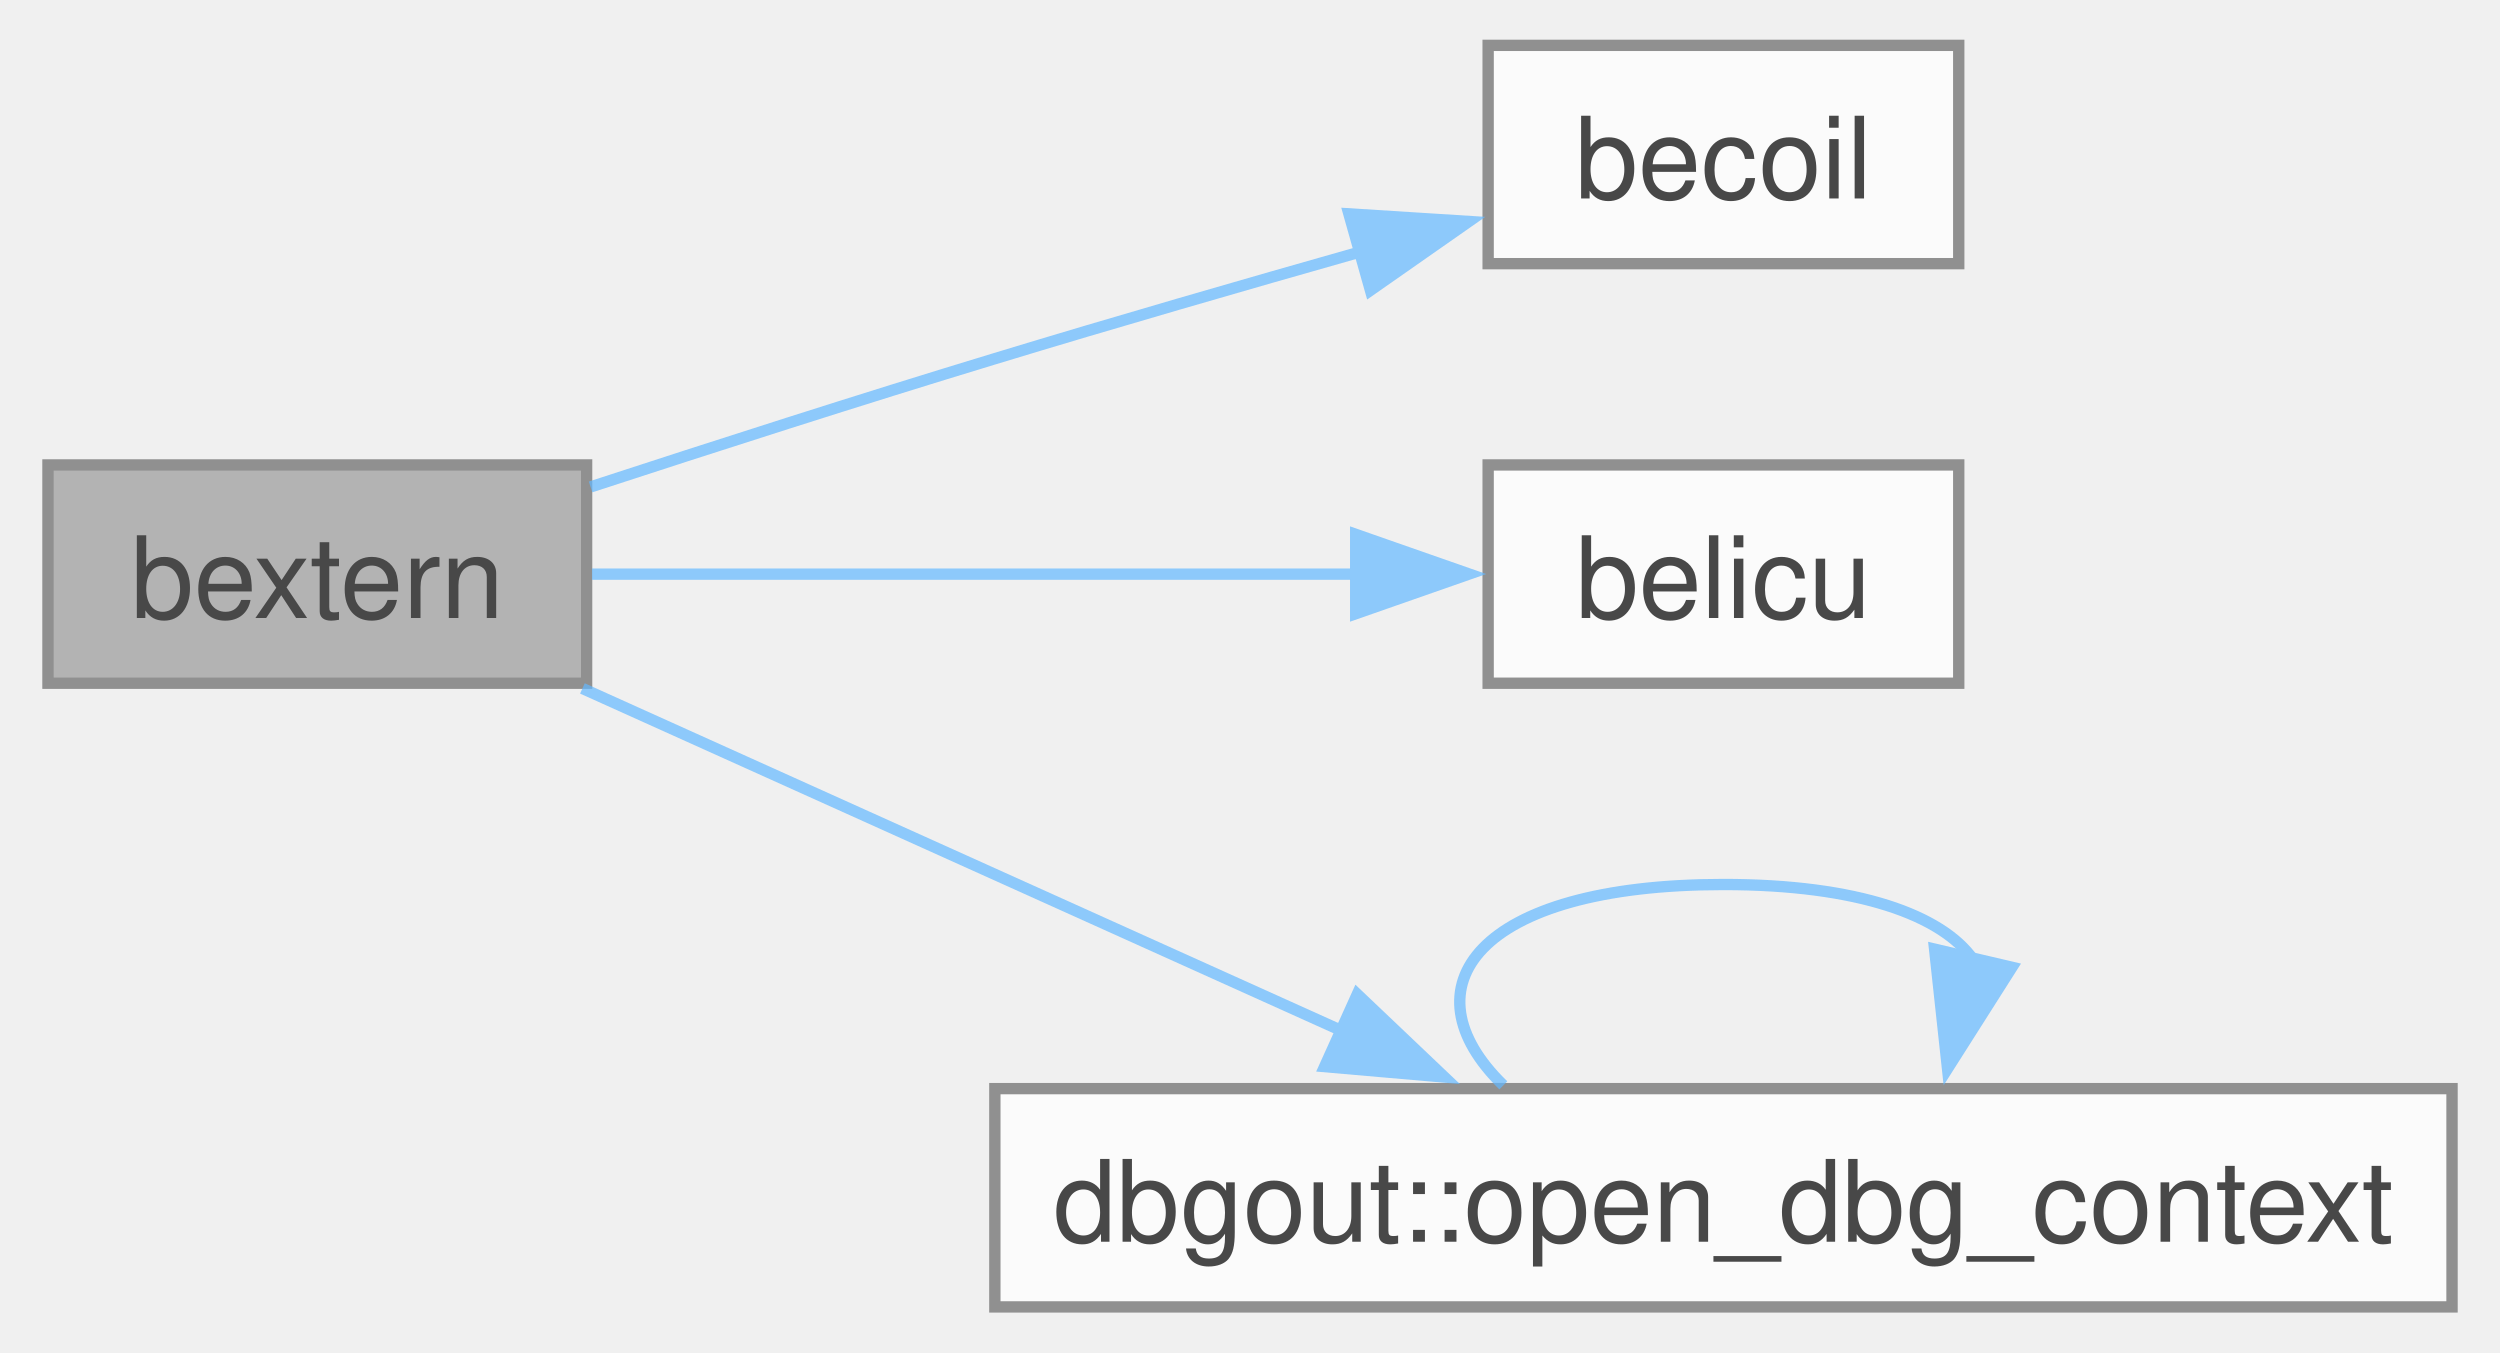
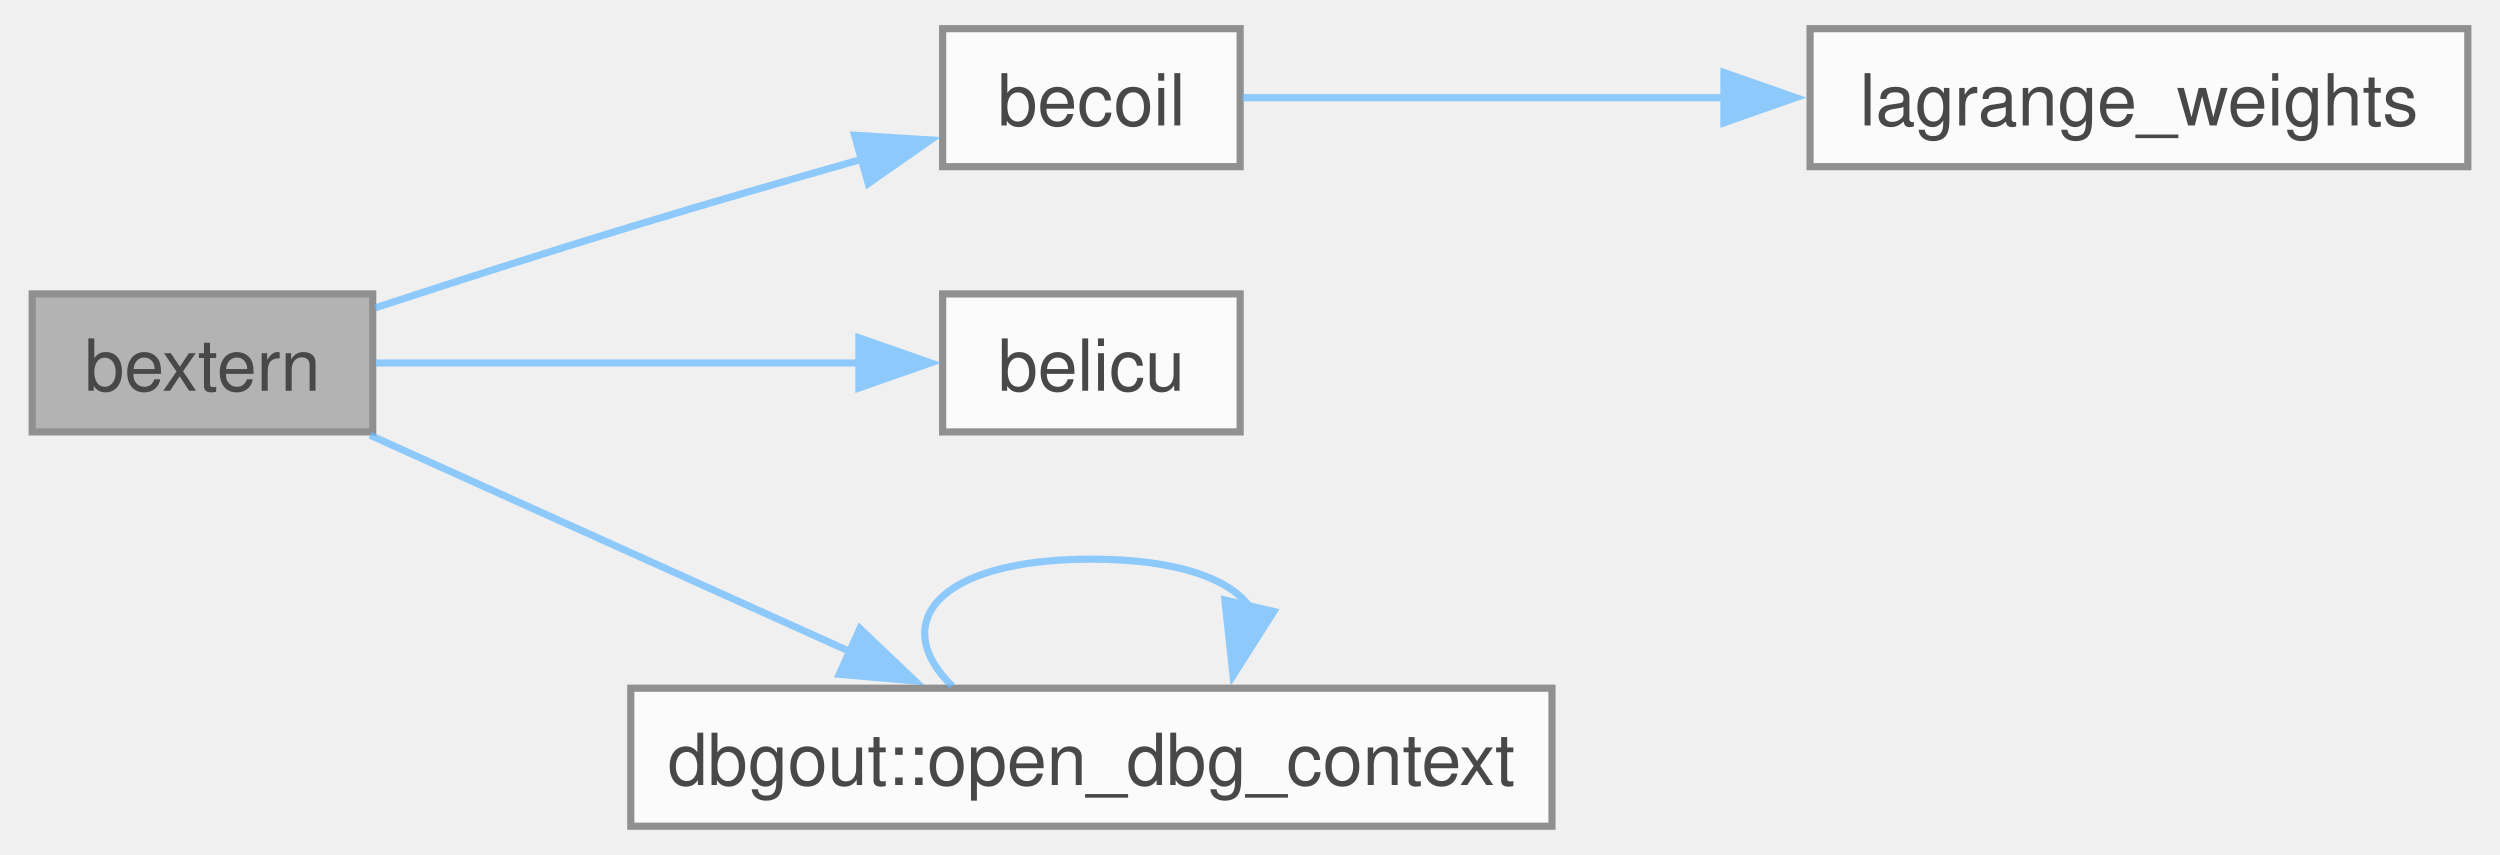
- <svg xmlns="http://www.w3.org/2000/svg" xmlns:xlink="http://www.w3.org/1999/xlink" width="220pt" height="119pt" viewBox="0.00 0.00 220.00 119.25">
+ <svg xmlns="http://www.w3.org/2000/svg" xmlns:xlink="http://www.w3.org/1999/xlink" width="348pt" height="119pt" viewBox="0.00 0.00 347.75 119.25">
  <svg id="main" version="1.1" xml:space="preserve">
    <style type="text/css">
.node, .edge {opacity: 0.7;}
.node.selected, .edge.selected {opacity: 1;}
.edge:hover path { stroke: red; }
.edge:hover polygon { stroke: red; fill: red; }
</style>
    <svg id="graph" class="graph">
      <g id="graph0" class="graph" transform="scale(1 1) rotate(0) translate(4 115.25)">
        <g id="Node000001" class="node">
          <g id="a_Node000001">
            <a xlink:title="Compute the total magnetic field due to external coils and the net toroidal plasma current.">
              <polygon fill="#999999" stroke="#666666" points="47.5,-74.25 0,-74.25 0,-55 47.5,-55 47.5,-74.25" />
              <text text-anchor="middle" x="23.75" y="-60.75" font-family="Helvetica,sans-Serif" font-size="10.00">bextern</text>
            </a>
          </g>
        </g>
        <g id="Node000002" class="node">
          <g id="a_Node000002">
-             <a xlink:href="../../d6/dc7/becoil_8f90.html#a449b054fb88bdb4cdf73ef8939654bfb" target="_top" xlink:title="Compute the cylindrical components of the magnetic field due to external coils. by bi-linear interpol...">
+             <a xlink:href="../../d6/dc7/becoil_8f90.html#a449b054fb88bdb4cdf73ef8939654bfb" target="_top" xlink:title="Compute the cylindrical components of the magnetic field due to external coils. by bi-cubic Lagrange ...">
              <polygon fill="white" stroke="#666666" points="168.5,-111.25 127,-111.25 127,-92 168.5,-92 168.5,-111.25" />
              <text text-anchor="middle" x="147.75" y="-97.75" font-family="Helvetica,sans-Serif" font-size="10.00">becoil</text>
            </a>
          </g>
        </g>
        <g id="edge1_Node000001_Node000002" class="edge">
          <g id="a_edge1_Node000001_Node000002">
            <a xlink:title=" ">
              <path fill="none" stroke="#63b8ff" d="M47.85,-72.31C58.65,-75.84 71.7,-80.04 83.5,-83.62 93.98,-86.81 105.48,-90.13 115.77,-93.05" />
              <polygon fill="#63b8ff" stroke="#63b8ff" points="114.72,-96.39 125.3,-95.72 116.62,-89.65 114.72,-96.39" />
            </a>
          </g>
        </g>
-         <g id="Node000003" class="node">
-           <g id="a_Node000003">
+         <g id="Node000004" class="node">
+           <g id="a_Node000004">
            <a xlink:href="../../d9/dda/belicu_8f90.html#a53e6f162ca96069b8d93e131069ddf5d" target="_top" xlink:title="Magnetic field due to net toroidal current modeled by a filament along the magnetic axis.">
              <polygon fill="white" stroke="#666666" points="168.5,-74.25 127,-74.25 127,-55 168.5,-55 168.5,-74.25" />
              <text text-anchor="middle" x="147.75" y="-60.75" font-family="Helvetica,sans-Serif" font-size="10.00">belicu</text>
            </a>
          </g>
        </g>
-         <g id="edge2_Node000001_Node000003" class="edge">
-           <g id="a_edge2_Node000001_Node000003">
+         <g id="edge3_Node000001_Node000004" class="edge">
+           <g id="a_edge3_Node000001_Node000004">
            <a xlink:title=" ">
              <path fill="none" stroke="#63b8ff" d="M47.98,-64.62C67.15,-64.62 94.5,-64.62 115.57,-64.62" />
              <polygon fill="#63b8ff" stroke="#63b8ff" points="115.32,-68.13 125.32,-64.63 115.32,-61.13 115.32,-68.13" />
            </a>
          </g>
        </g>
-         <g id="Node000004" class="node">
-           <g id="a_Node000004">
+         <g id="Node000005" class="node">
+           <g id="a_Node000005">
            <a xlink:href="../../d8/dfd/namespacedbgout.html#acdd1612a38e44b6469dc03d9d1c6ceed" target="_top" xlink:title="check if any output is desired for the current iteration check if the given context should be openend...">
              <polygon fill="white" stroke="#666666" points="212,-19.25 83.5,-19.25 83.5,0 212,0 212,-19.25" />
              <text text-anchor="middle" x="147.75" y="-5.75" font-family="Helvetica,sans-Serif" font-size="10.00">dbgout::open_dbg_context</text>
            </a>
          </g>
        </g>
-         <g id="edge3_Node000001_Node000004" class="edge">
-           <g id="a_edge3_Node000001_Node000004">
+         <g id="edge4_Node000001_Node000005" class="edge">
+           <g id="a_edge4_Node000001_Node000005">
            <a xlink:title=" ">
              <path fill="none" stroke="#63b8ff" d="M47.13,-54.54C65.87,-46.09 92.88,-33.91 114.05,-24.37" />
              <polygon fill="#63b8ff" stroke="#63b8ff" points="115.46,-27.57 123.14,-20.27 112.58,-21.19 115.46,-27.57" />
            </a>
          </g>
        </g>
-         <g id="edge4_Node000004_Node000004" class="edge">
-           <g id="a_edge4_Node000004_Node000004">
+         <g id="Node000003" class="node">
+           <g id="a_Node000003">
+             <a xlink:href="../../d6/dc7/becoil_8f90.html#a094fcb7ea985872eaabd8d6bde4d286e" target="_top" xlink:title="Weights of the n-node Lagrange polynomial on the nodes 0, ..., n-1 at u.">
+               <polygon fill="white" stroke="#666666" points="339.75,-111.25 248,-111.25 248,-92 339.75,-92 339.75,-111.25" />
+               <text text-anchor="middle" x="293.88" y="-97.75" font-family="Helvetica,sans-Serif" font-size="10.00">lagrange_weights</text>
+             </a>
+           </g>
+         </g>
+         <g id="edge2_Node000002_Node000003" class="edge">
+           <g id="a_edge2_Node000002_Node000003">
+             <a xlink:title=" ">
+               <path fill="none" stroke="#63b8ff" d="M168.79,-101.62C186.21,-101.62 212.3,-101.62 236.07,-101.62" />
+               <polygon fill="#63b8ff" stroke="#63b8ff" points="235.99,-105.13 245.99,-101.63 235.99,-98.13 235.99,-105.13" />
+             </a>
+           </g>
+         </g>
+         <g id="edge5_Node000005_Node000005" class="edge">
+           <g id="a_edge5_Node000005_Node000005">
            <a xlink:title=" ">
              <path fill="none" stroke="#63b8ff" d="M128.34,-19.54C119.48,-28.15 125.95,-37.25 147.75,-37.25 159.67,-37.25 167.01,-34.53 169.76,-30.65" />
              <polygon fill="#63b8ff" stroke="#63b8ff" points="173.19,-29.95 167.51,-21.01 166.37,-31.55 173.19,-29.95" />
            </a>
          </g>
        </g>
      </g>
    </svg>
  </svg>
  <style type="text/css">

[data-mouse-over-selected='false'] { opacity: 0.7; }
[data-mouse-over-selected='true']  { opacity: 1.0; }

</style>
</svg>
